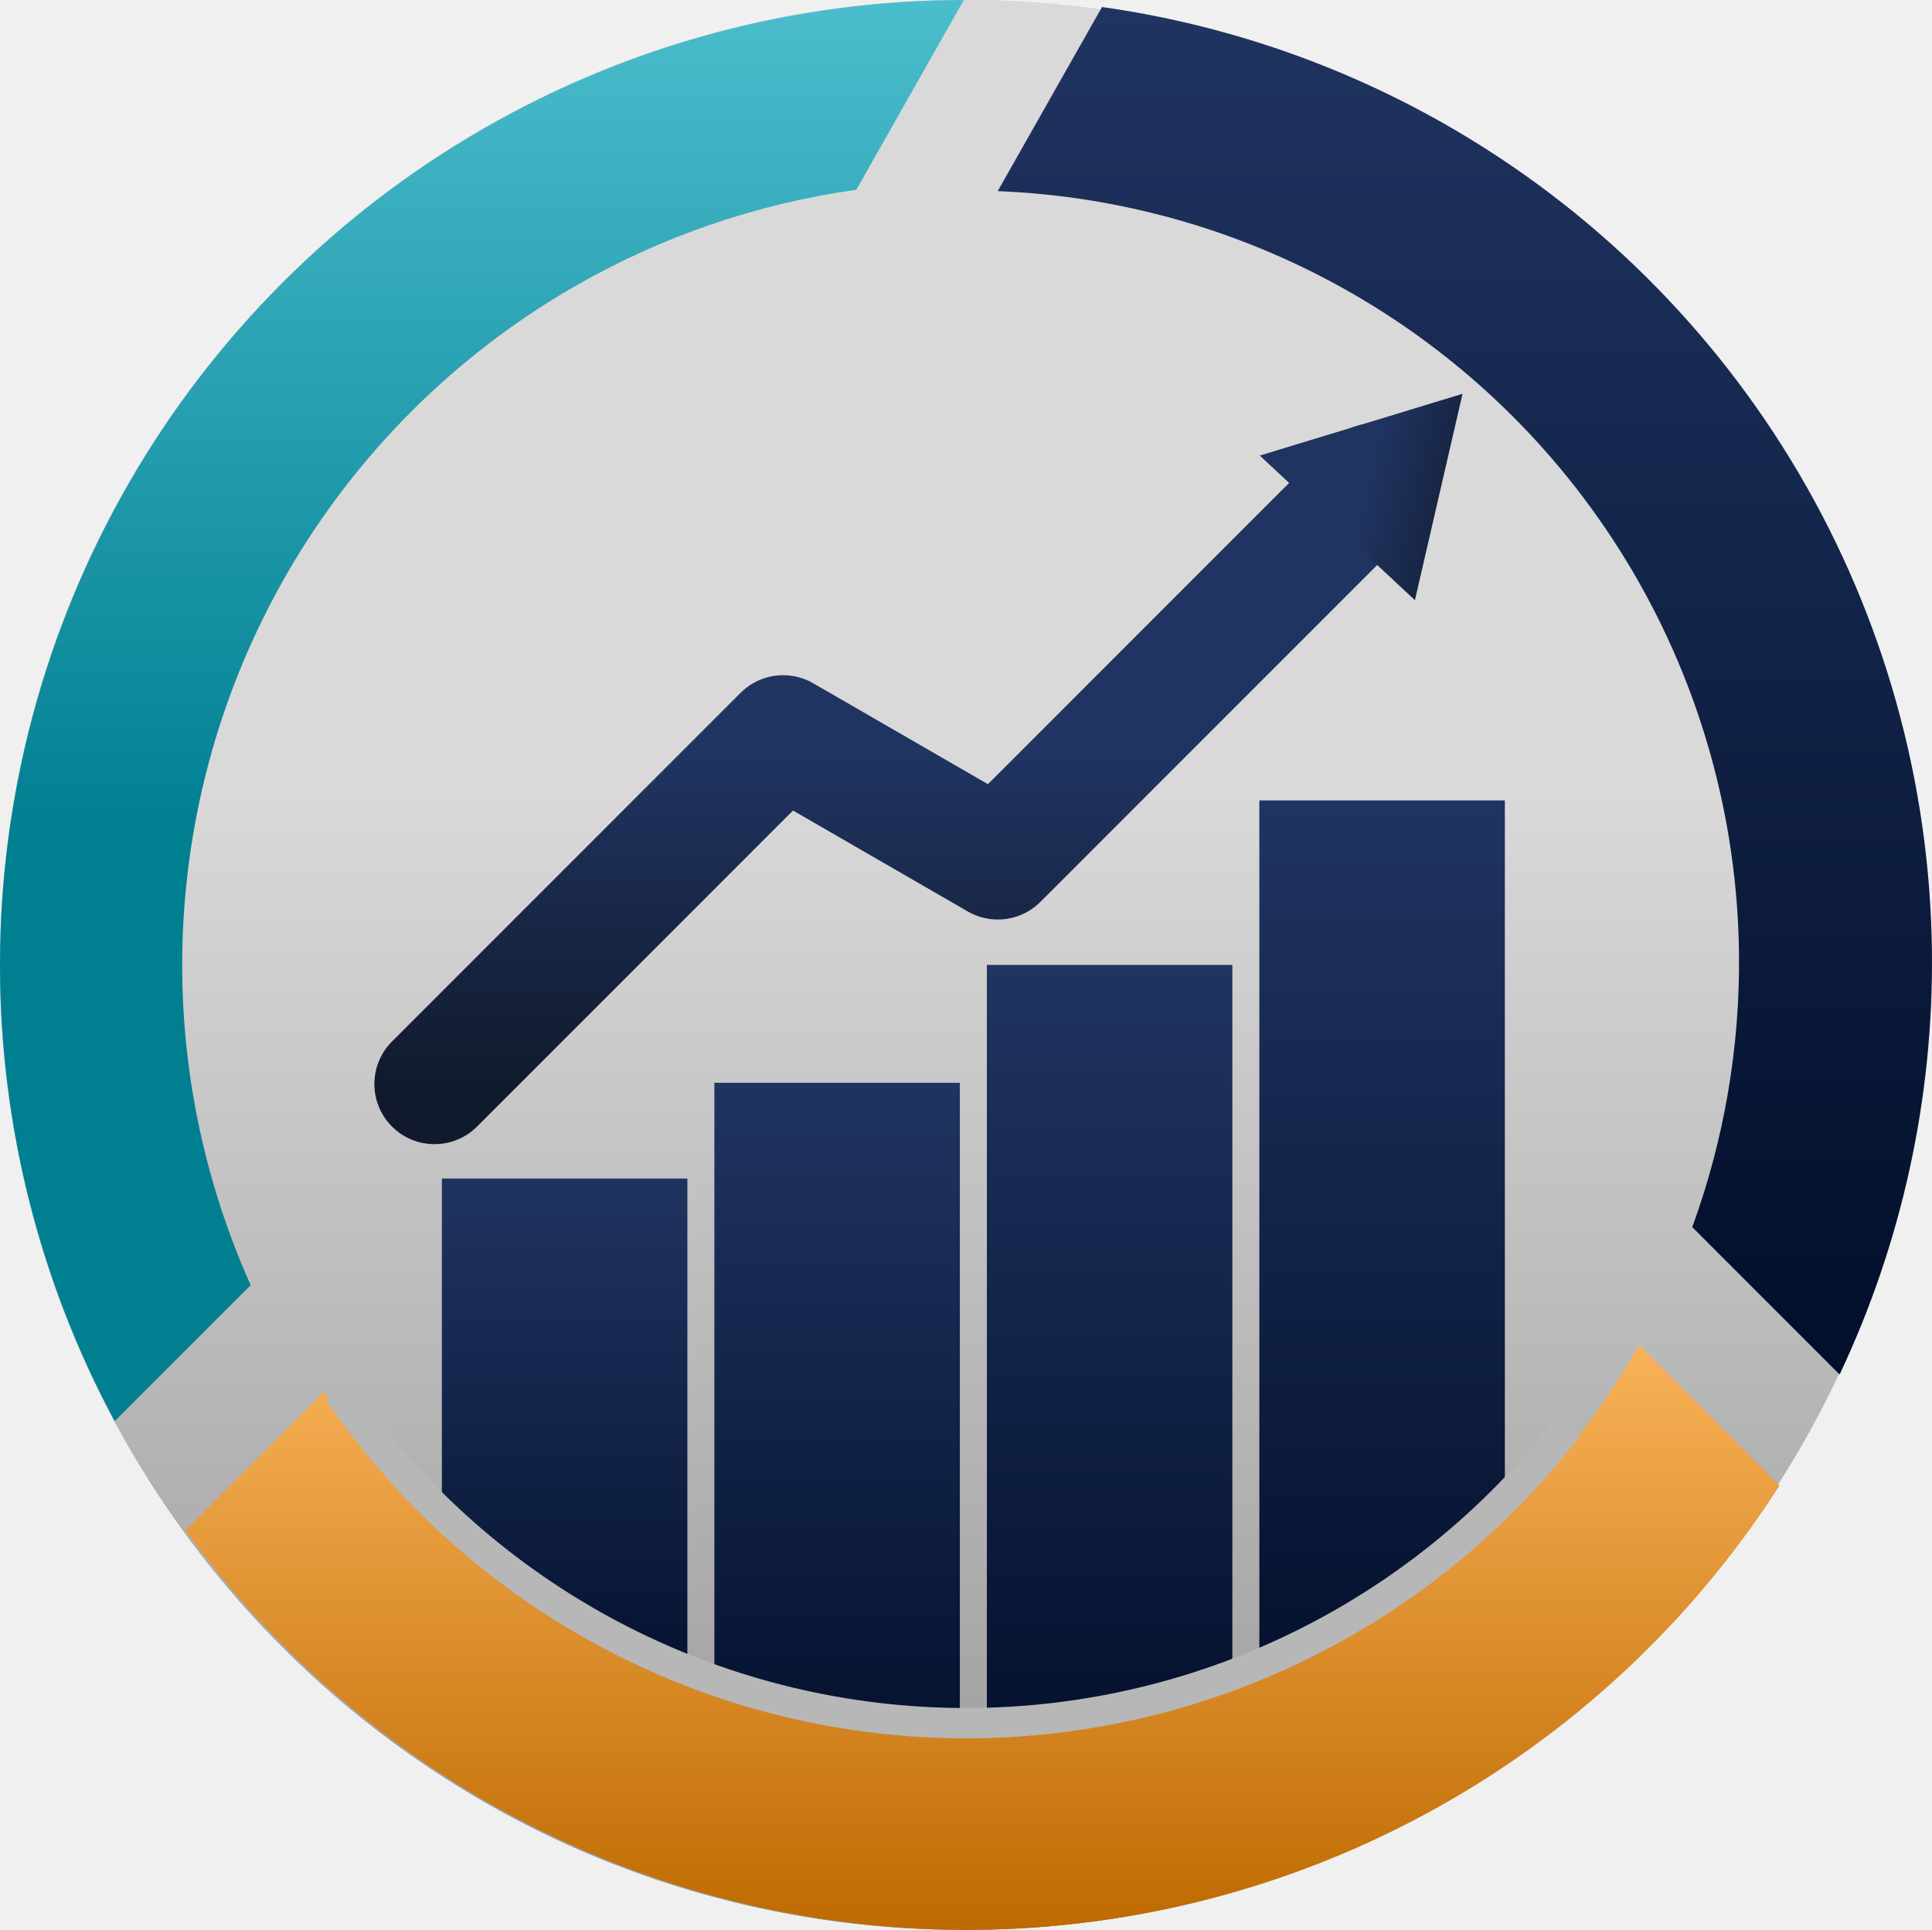
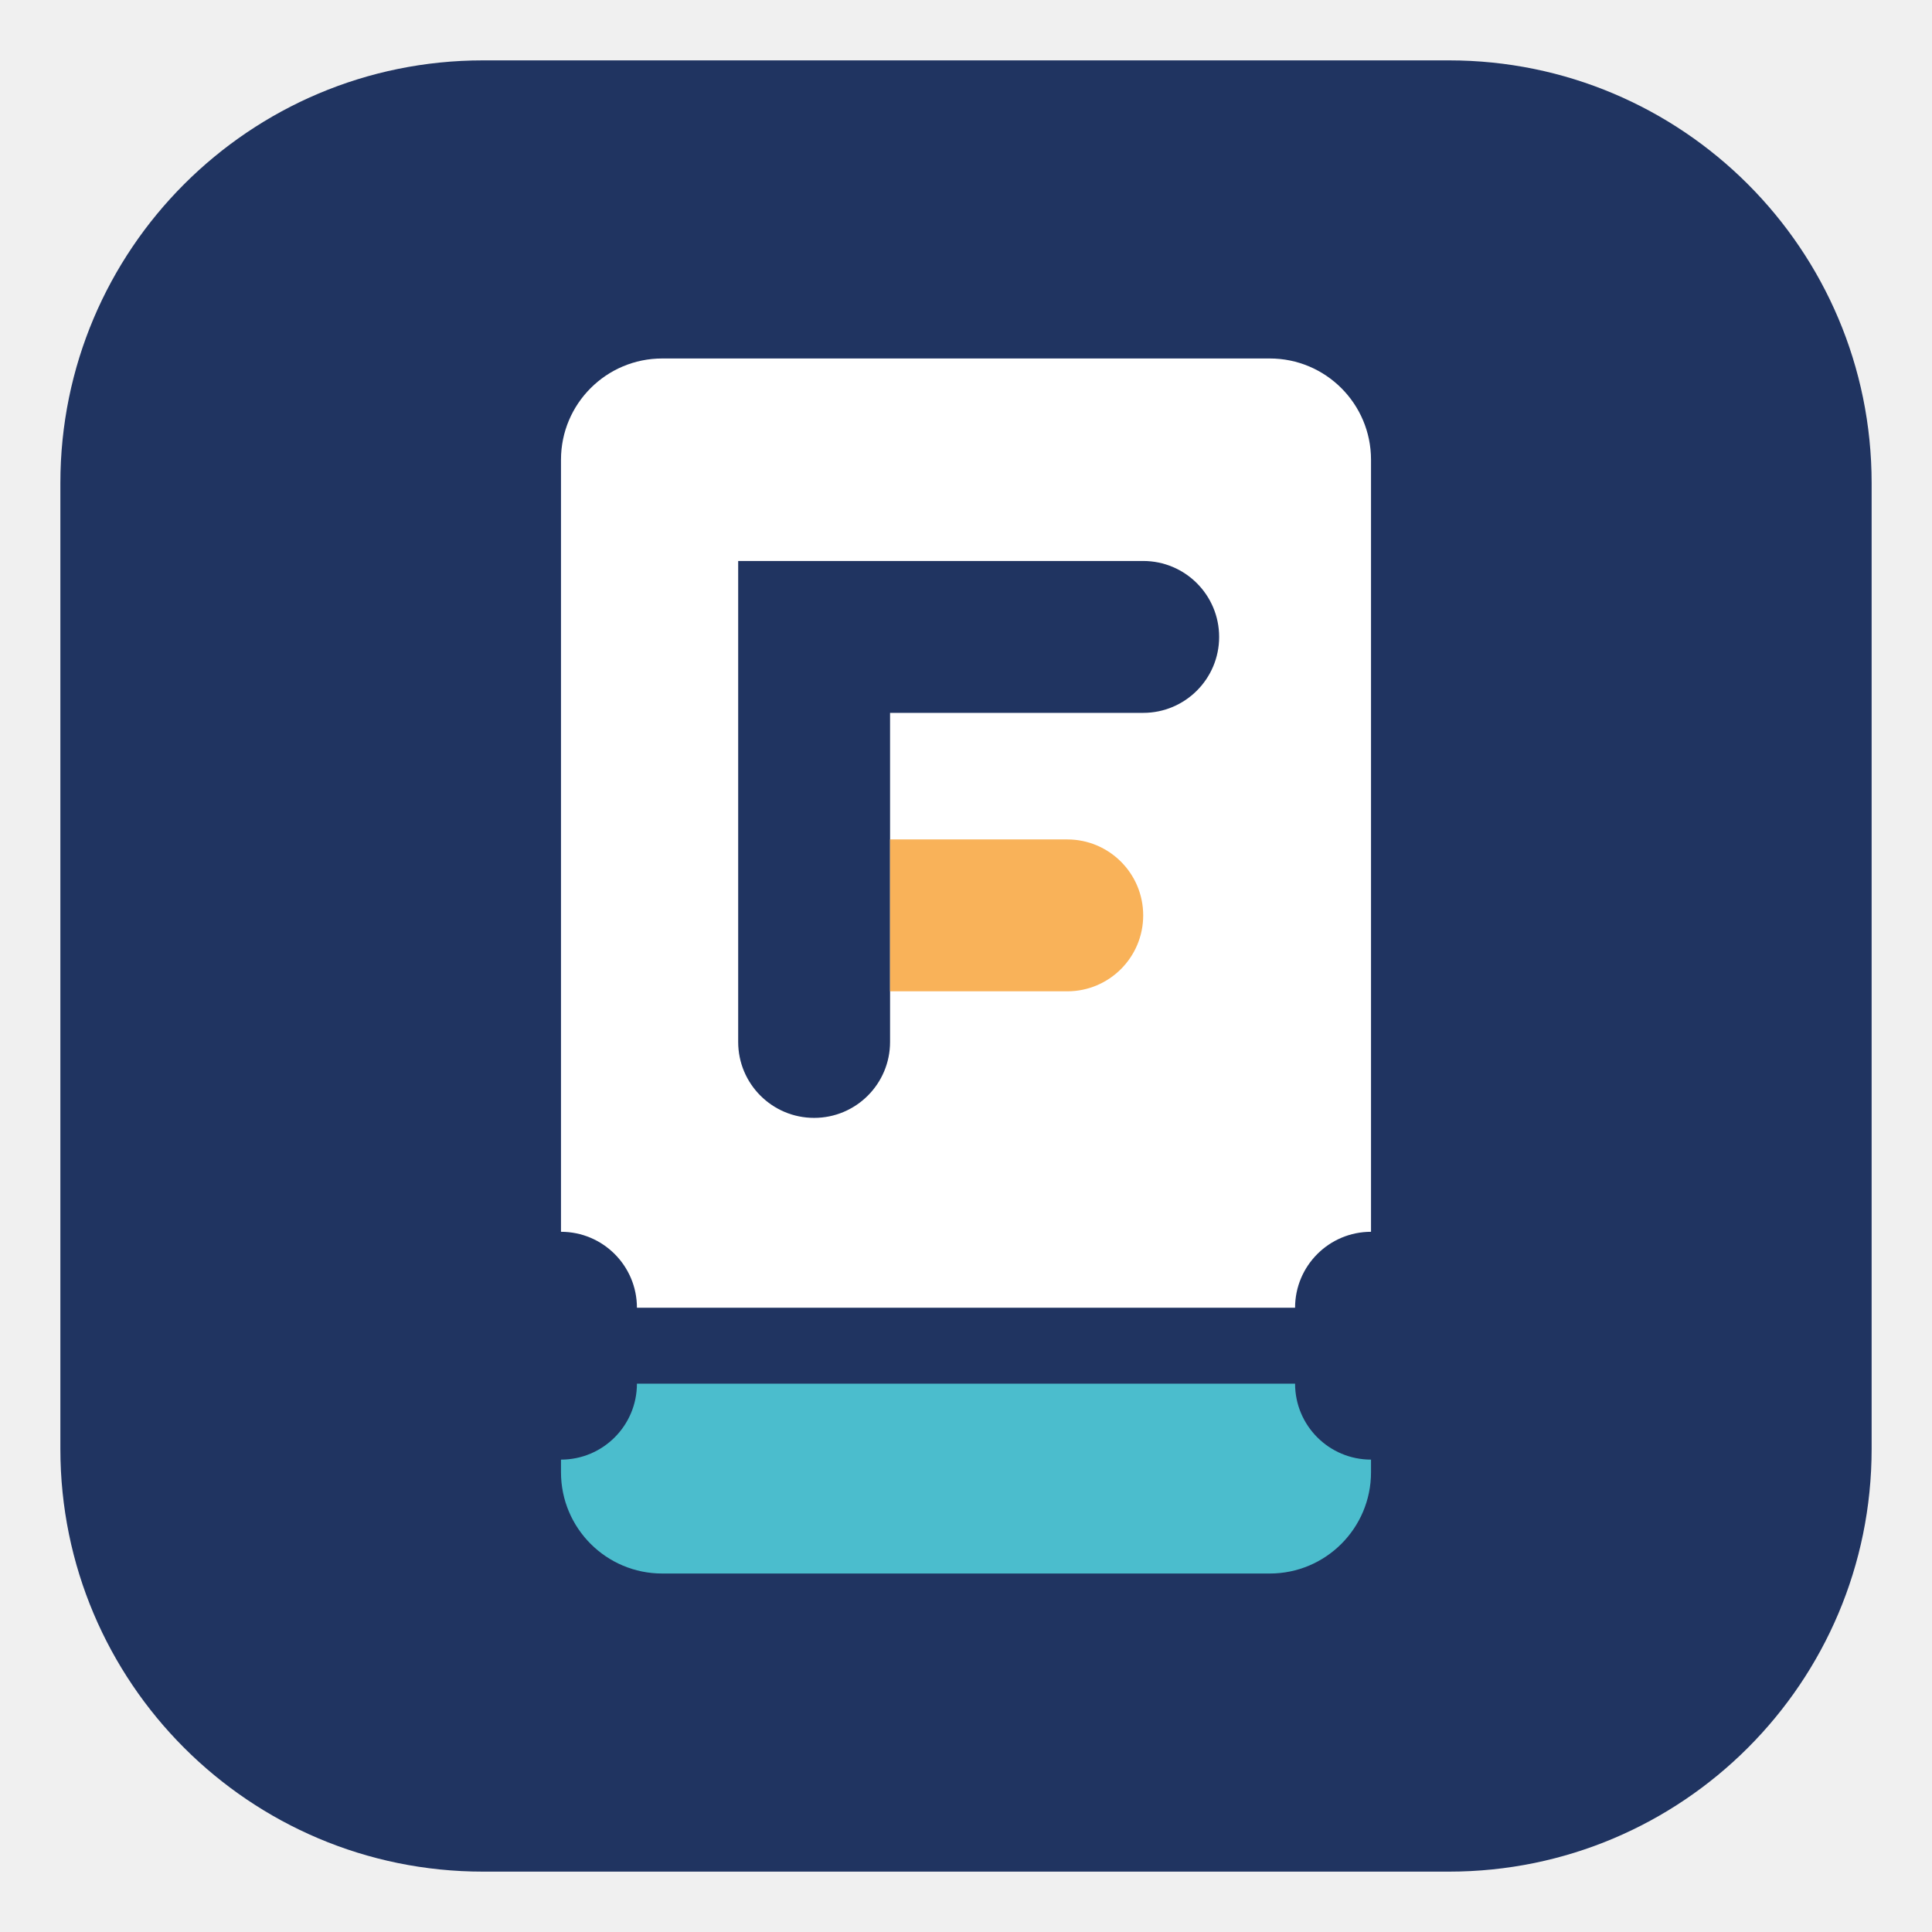
- <svg xmlns="http://www.w3.org/2000/svg" width="787" height="786" viewBox="0 0 787 786" fill="none">
-   <path d="M786 393C786 610.048 610.048 786 393 786C175.952 786 0 610.048 0 393C0 175.952 175.952 0 393 0C610.048 0 786 175.952 786 393Z" fill="#D9D9D9" />
-   <path d="M786 393C786 610.048 610.048 786 393 786C175.952 786 0 610.048 0 393C0 175.952 175.952 0 393 0C610.048 0 786 175.952 786 393Z" fill="#D9D9D9" />
-   <path d="M786 393C786 610.048 610.048 786 393 786C175.952 786 0 610.048 0 393C0 175.952 175.952 0 393 0C610.048 0 786 175.952 786 393Z" fill="url(#paint0_linear_0_1)" />
-   <path d="M786 393C786 610.048 610.048 786 393 786C175.952 786 0 610.048 0 393C0 175.952 175.952 0 393 0C610.048 0 786 175.952 786 393Z" fill="url(#paint1_linear_0_1)" />
-   <rect x="180" y="480" width="100" height="219" fill="url(#paint2_linear_0_1)" />
-   <rect x="291" y="441" width="100" height="285" fill="url(#paint3_linear_0_1)" />
-   <rect x="402" y="393" width="100" height="326" fill="url(#paint4_linear_0_1)" />
-   <rect x="513" y="326" width="100" height="373" fill="url(#paint5_linear_0_1)" />
-   <path d="M724.888 605.041C692.322 655.86 648.42 698.598 596.495 729.815C537.264 765.425 469.69 784.786 400.589 785.944C331.487 787.103 263.302 770.019 202.91 736.415C152.566 708.402 109.125 669.732 75.53 623.27L132.005 566.796C159.748 608.619 197.146 643.258 241.128 667.731C289.441 694.615 343.989 708.282 399.271 707.355C454.552 706.429 508.611 690.94 555.996 662.452C602.495 634.497 640.95 594.993 667.646 547.801L724.888 605.041Z" fill="url(#paint6_linear_0_1)" />
-   <path d="M348.825 77.285C308.399 82.942 269.294 96.331 233.697 116.867C185.216 144.836 144.954 185.077 116.958 233.543C88.962 282.009 74.219 336.991 74.213 392.962C74.208 438.049 83.768 482.497 102.114 523.416L46.71 578.82C16.071 521.725 -0.007 457.877 0 392.954C0.008 323.954 18.182 256.171 52.695 196.423C87.209 136.674 136.845 87.065 196.612 52.584C256.22 18.196 323.809 0.067 392.618 0L348.825 77.285Z" fill="url(#paint7_linear_0_1)" />
-   <path d="M448.902 2.855C498.099 9.797 545.705 26.027 589.122 50.86C648.537 84.844 698.046 133.757 732.748 192.755C767.45 251.753 786.141 318.791 786.971 387.233C787.695 446.983 774.784 505.993 749.364 559.82L689.34 499.796C702.34 464.178 708.84 426.371 708.377 388.187C707.713 333.433 692.759 279.802 664.998 232.604C637.237 185.405 597.629 146.275 550.098 119.088C506.163 93.958 456.865 79.839 406.412 77.846L448.902 2.855Z" fill="url(#paint8_linear_0_1)" />
-   <path d="M177 441.5L319 299.5L406.469 350L559.469 197" stroke="url(#paint9_linear_0_1)" stroke-width="49" stroke-linecap="round" stroke-linejoin="round" />
-   <path d="M562.361 196.173L562.033 197.591L560.968 196.598L562.361 196.173Z" fill="url(#paint10_linear_0_1)" stroke="url(#paint11_linear_0_1)" stroke-width="49" />
-   <path d="M643.195 585.354C612.76 624.759 573.432 656.401 528.426 677.694C483.419 698.986 434.012 709.325 384.244 707.864C334.477 706.404 285.761 693.185 242.081 669.29C198.401 645.394 160.996 611.5 132.925 570.379L143.131 563.412C170.102 602.922 206.042 635.489 248.012 658.448C289.981 681.408 336.789 694.109 384.607 695.512C432.425 696.916 479.897 686.982 523.141 666.523C566.385 646.064 604.172 615.662 633.415 577.801L643.195 585.354Z" fill="#B7B7B7" />
-   <defs>
-     <linearGradient id="paint0_linear_0_1" x1="393" y1="0" x2="393" y2="786" gradientUnits="userSpaceOnUse">
-       <stop offset="0.409" stop-color="#D9D9D9" />
-       <stop offset="1" stop-color="#989898" />
-     </linearGradient>
-     <linearGradient id="paint1_linear_0_1" x1="393" y1="0" x2="393" y2="786" gradientUnits="userSpaceOnUse">
-       <stop offset="0.409" stop-color="#D9D9D9" />
-       <stop offset="1" stop-color="#989898" />
-     </linearGradient>
-     <linearGradient id="paint2_linear_0_1" x1="230" y1="480" x2="230" y2="699" gradientUnits="userSpaceOnUse">
-       <stop stop-color="#203461" />
-       <stop offset="1" stop-color="#03102C" />
-     </linearGradient>
-     <linearGradient id="paint3_linear_0_1" x1="341" y1="441" x2="341" y2="726" gradientUnits="userSpaceOnUse">
-       <stop stop-color="#203461" />
-       <stop offset="1" stop-color="#03102C" />
-     </linearGradient>
-     <linearGradient id="paint4_linear_0_1" x1="452" y1="393" x2="452" y2="719" gradientUnits="userSpaceOnUse">
-       <stop stop-color="#203461" />
-       <stop offset="1" stop-color="#03102C" />
-     </linearGradient>
-     <linearGradient id="paint5_linear_0_1" x1="563" y1="326" x2="563" y2="699" gradientUnits="userSpaceOnUse">
-       <stop stop-color="#203461" />
-       <stop offset="1" stop-color="#03102C" />
-     </linearGradient>
-     <linearGradient id="paint6_linear_0_1" x1="400.209" y1="547.801" x2="400.209" y2="786" gradientUnits="userSpaceOnUse">
-       <stop stop-color="#F9B259" />
-       <stop offset="1" stop-color="#BE6A00" />
-     </linearGradient>
-     <linearGradient id="paint7_linear_0_1" x1="196.309" y1="0" x2="196.309" y2="578.82" gradientUnits="userSpaceOnUse">
-       <stop stop-color="#4BBDCD" />
-       <stop offset="0.592" stop-color="#007F91" />
-     </linearGradient>
-     <linearGradient id="paint8_linear_0_1" x1="596.706" y1="2.855" x2="596.706" y2="559.82" gradientUnits="userSpaceOnUse">
-       <stop stop-color="#203461" />
-       <stop offset="0.958" stop-color="#03102C" />
-     </linearGradient>
-     <linearGradient id="paint9_linear_0_1" x1="368.234" y1="197" x2="368.234" y2="441.5" gradientUnits="userSpaceOnUse">
-       <stop offset="0.457" stop-color="#203461" />
-       <stop offset="1" stop-color="#111A2D" />
-     </linearGradient>
-     <linearGradient id="paint10_linear_0_1" x1="573.016" y1="148.229" x2="550.559" y2="245.346" gradientUnits="userSpaceOnUse">
-       <stop offset="0.471" stop-color="#203461" />
-       <stop offset="1" stop-color="#03102C" />
-     </linearGradient>
-     <linearGradient id="paint11_linear_0_1" x1="513.229" y1="185.559" x2="610.346" y2="208.016" gradientUnits="userSpaceOnUse">
-       <stop offset="0.457" stop-color="#203461" />
-       <stop offset="1" stop-color="#111A2D" />
-     </linearGradient>
-   </defs>
+ <svg xmlns="http://www.w3.org/2000/svg" width="512" height="512" viewBox="0 0 512 512">
+   <rect x="16" y="16" width="480" height="480" rx="112" fill="#203461" />
+   <g transform="translate(148.667 95.000) scale(0.838542) translate(-128 -64)">
+     <path fill-rule="evenodd" fill="#FFFFFF" d="M160,64 H352 A32,32 0 0 1 384,96 V340 A24,24 0 0 0 360,364 H152 A24,24 0 0 0 128,340 V96 A32,32 0 0 1 160,64 Z M184,128 H312 A24,24 0 0 1 312,176 H232 V280 A24,24 0 0 1 184,280 Z" />
+     <path fill="#F9B259" d="M232,216 H288 A24,24 0 0 1 288,264 H232 Z" />
+     <path fill="#4BBDCD" d="M152,388 H360 A24,24 0 0 0 384,412 V416 A32,32 0 0 1 352,448 H160 A32,32 0 0 1 128,416 V412 A24,24 0 0 0 152,388 Z" />
+   </g>
</svg>
